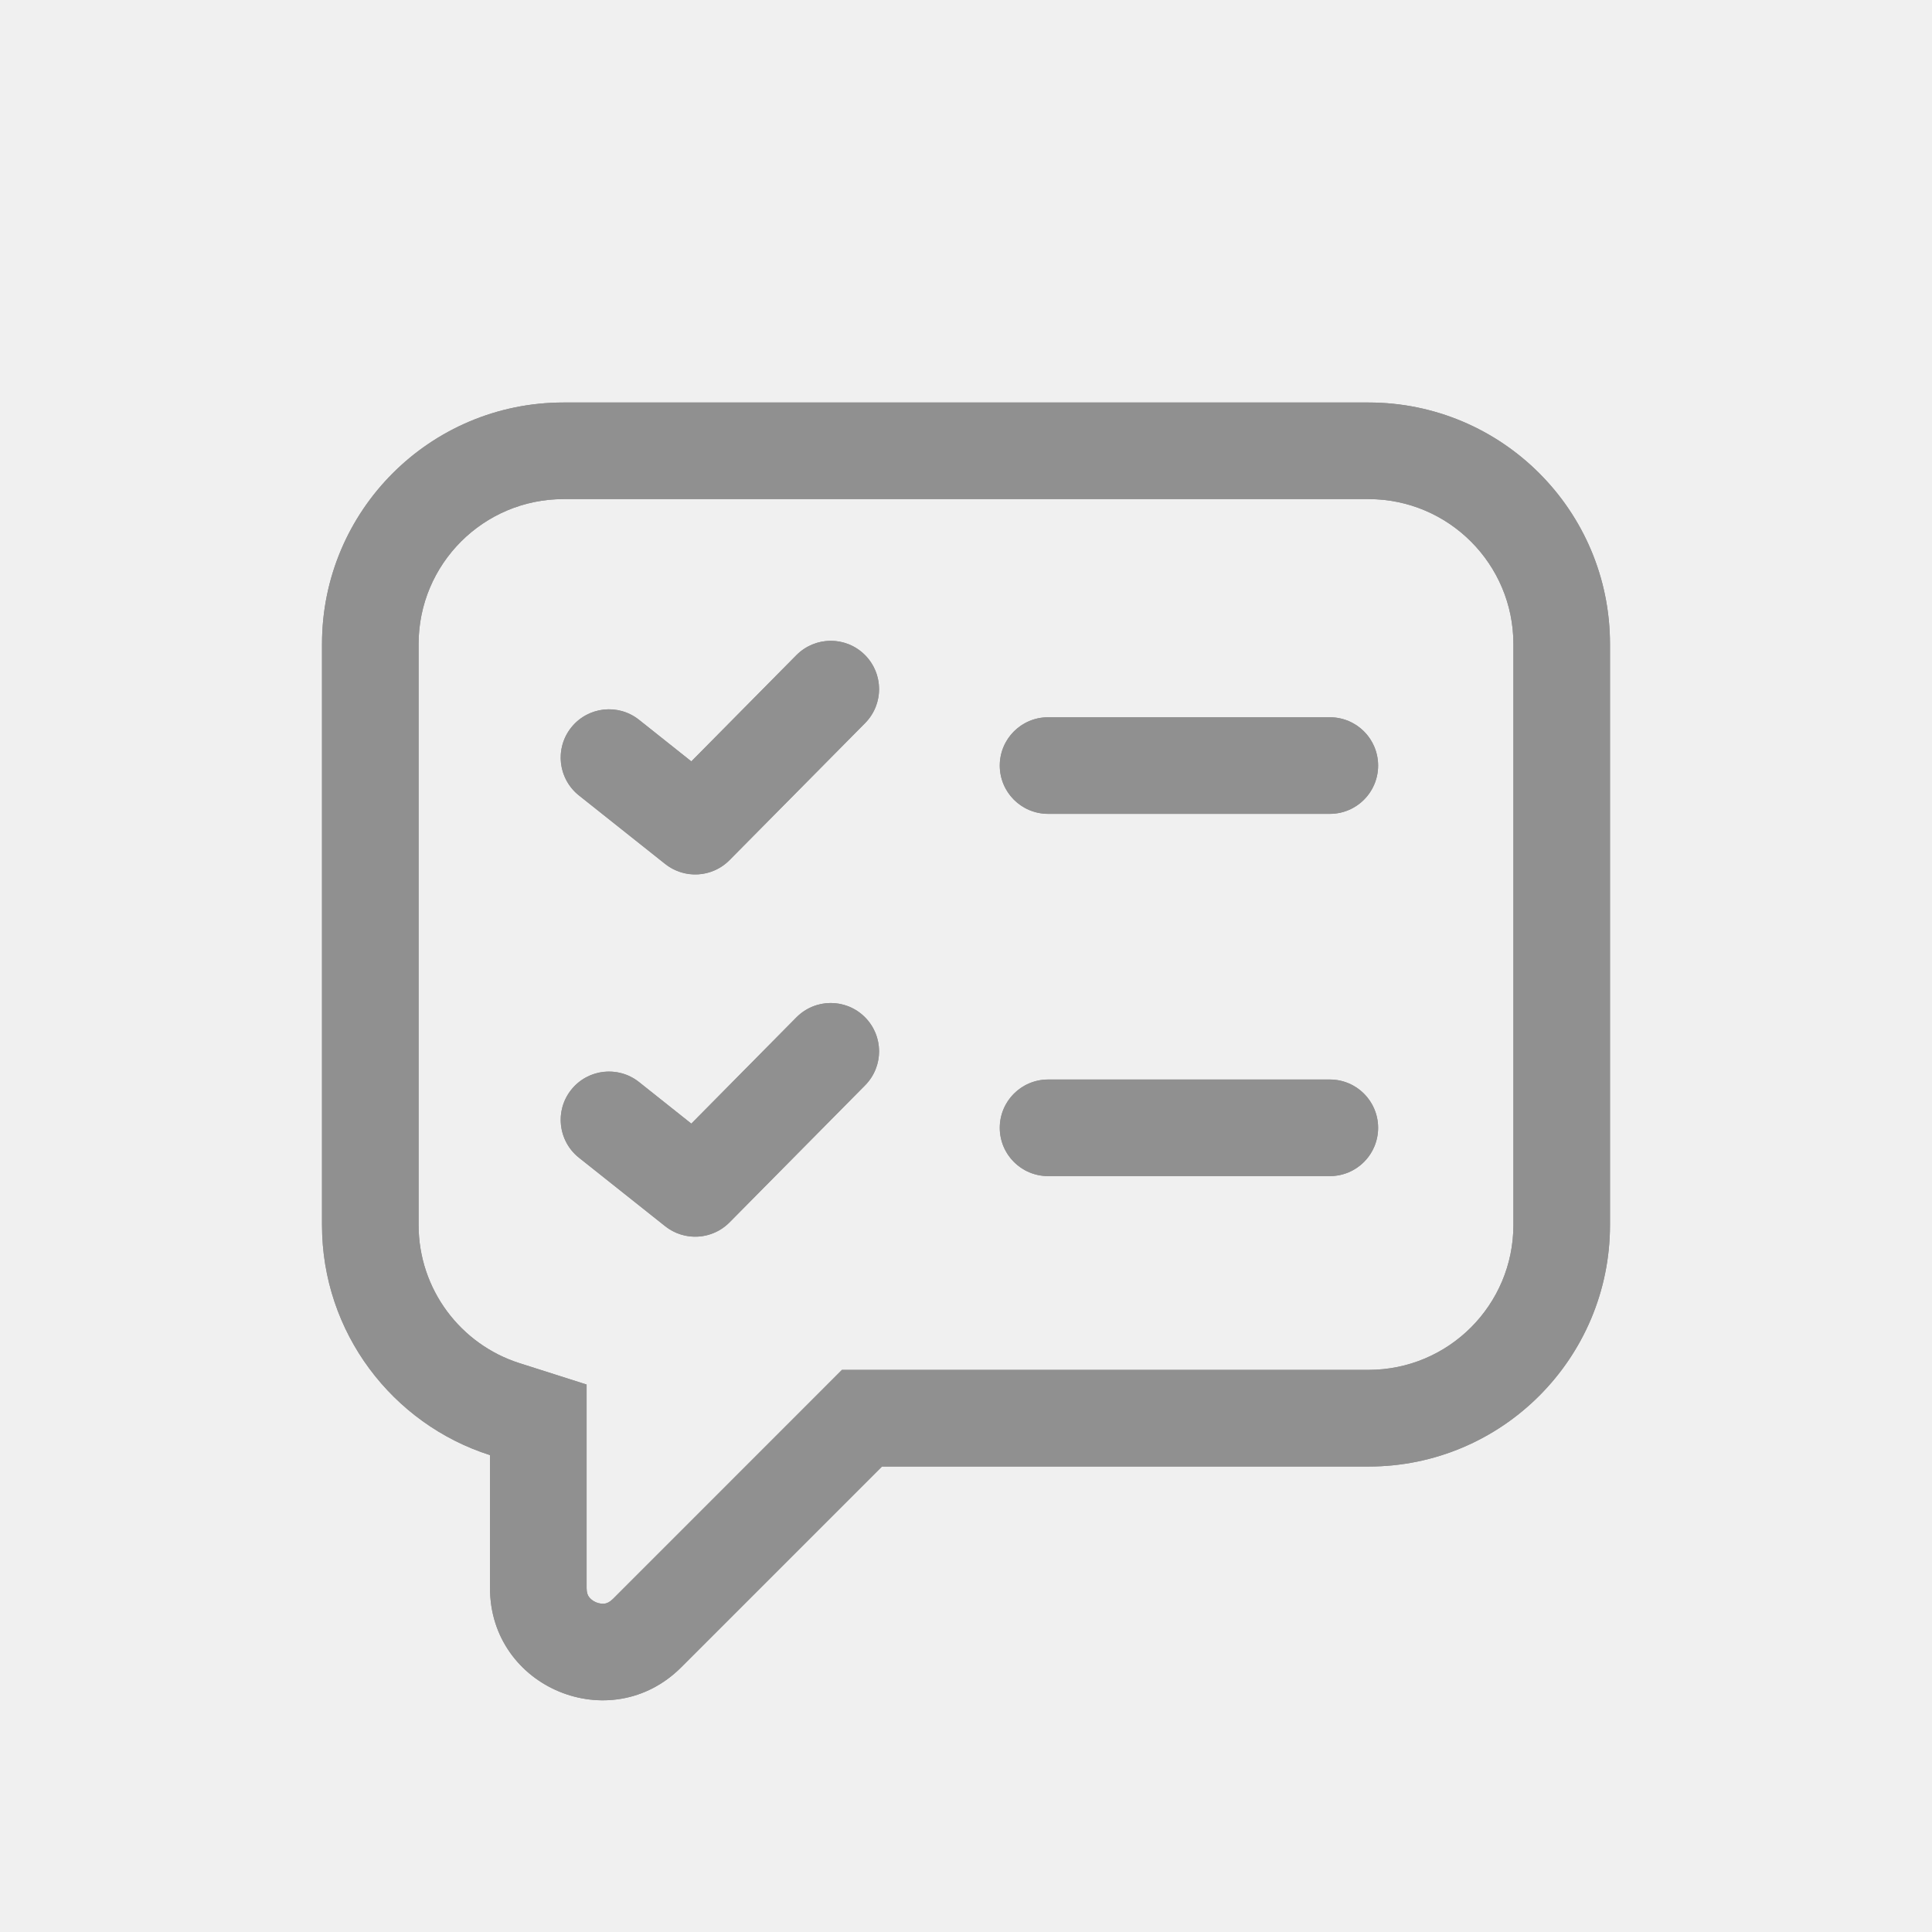
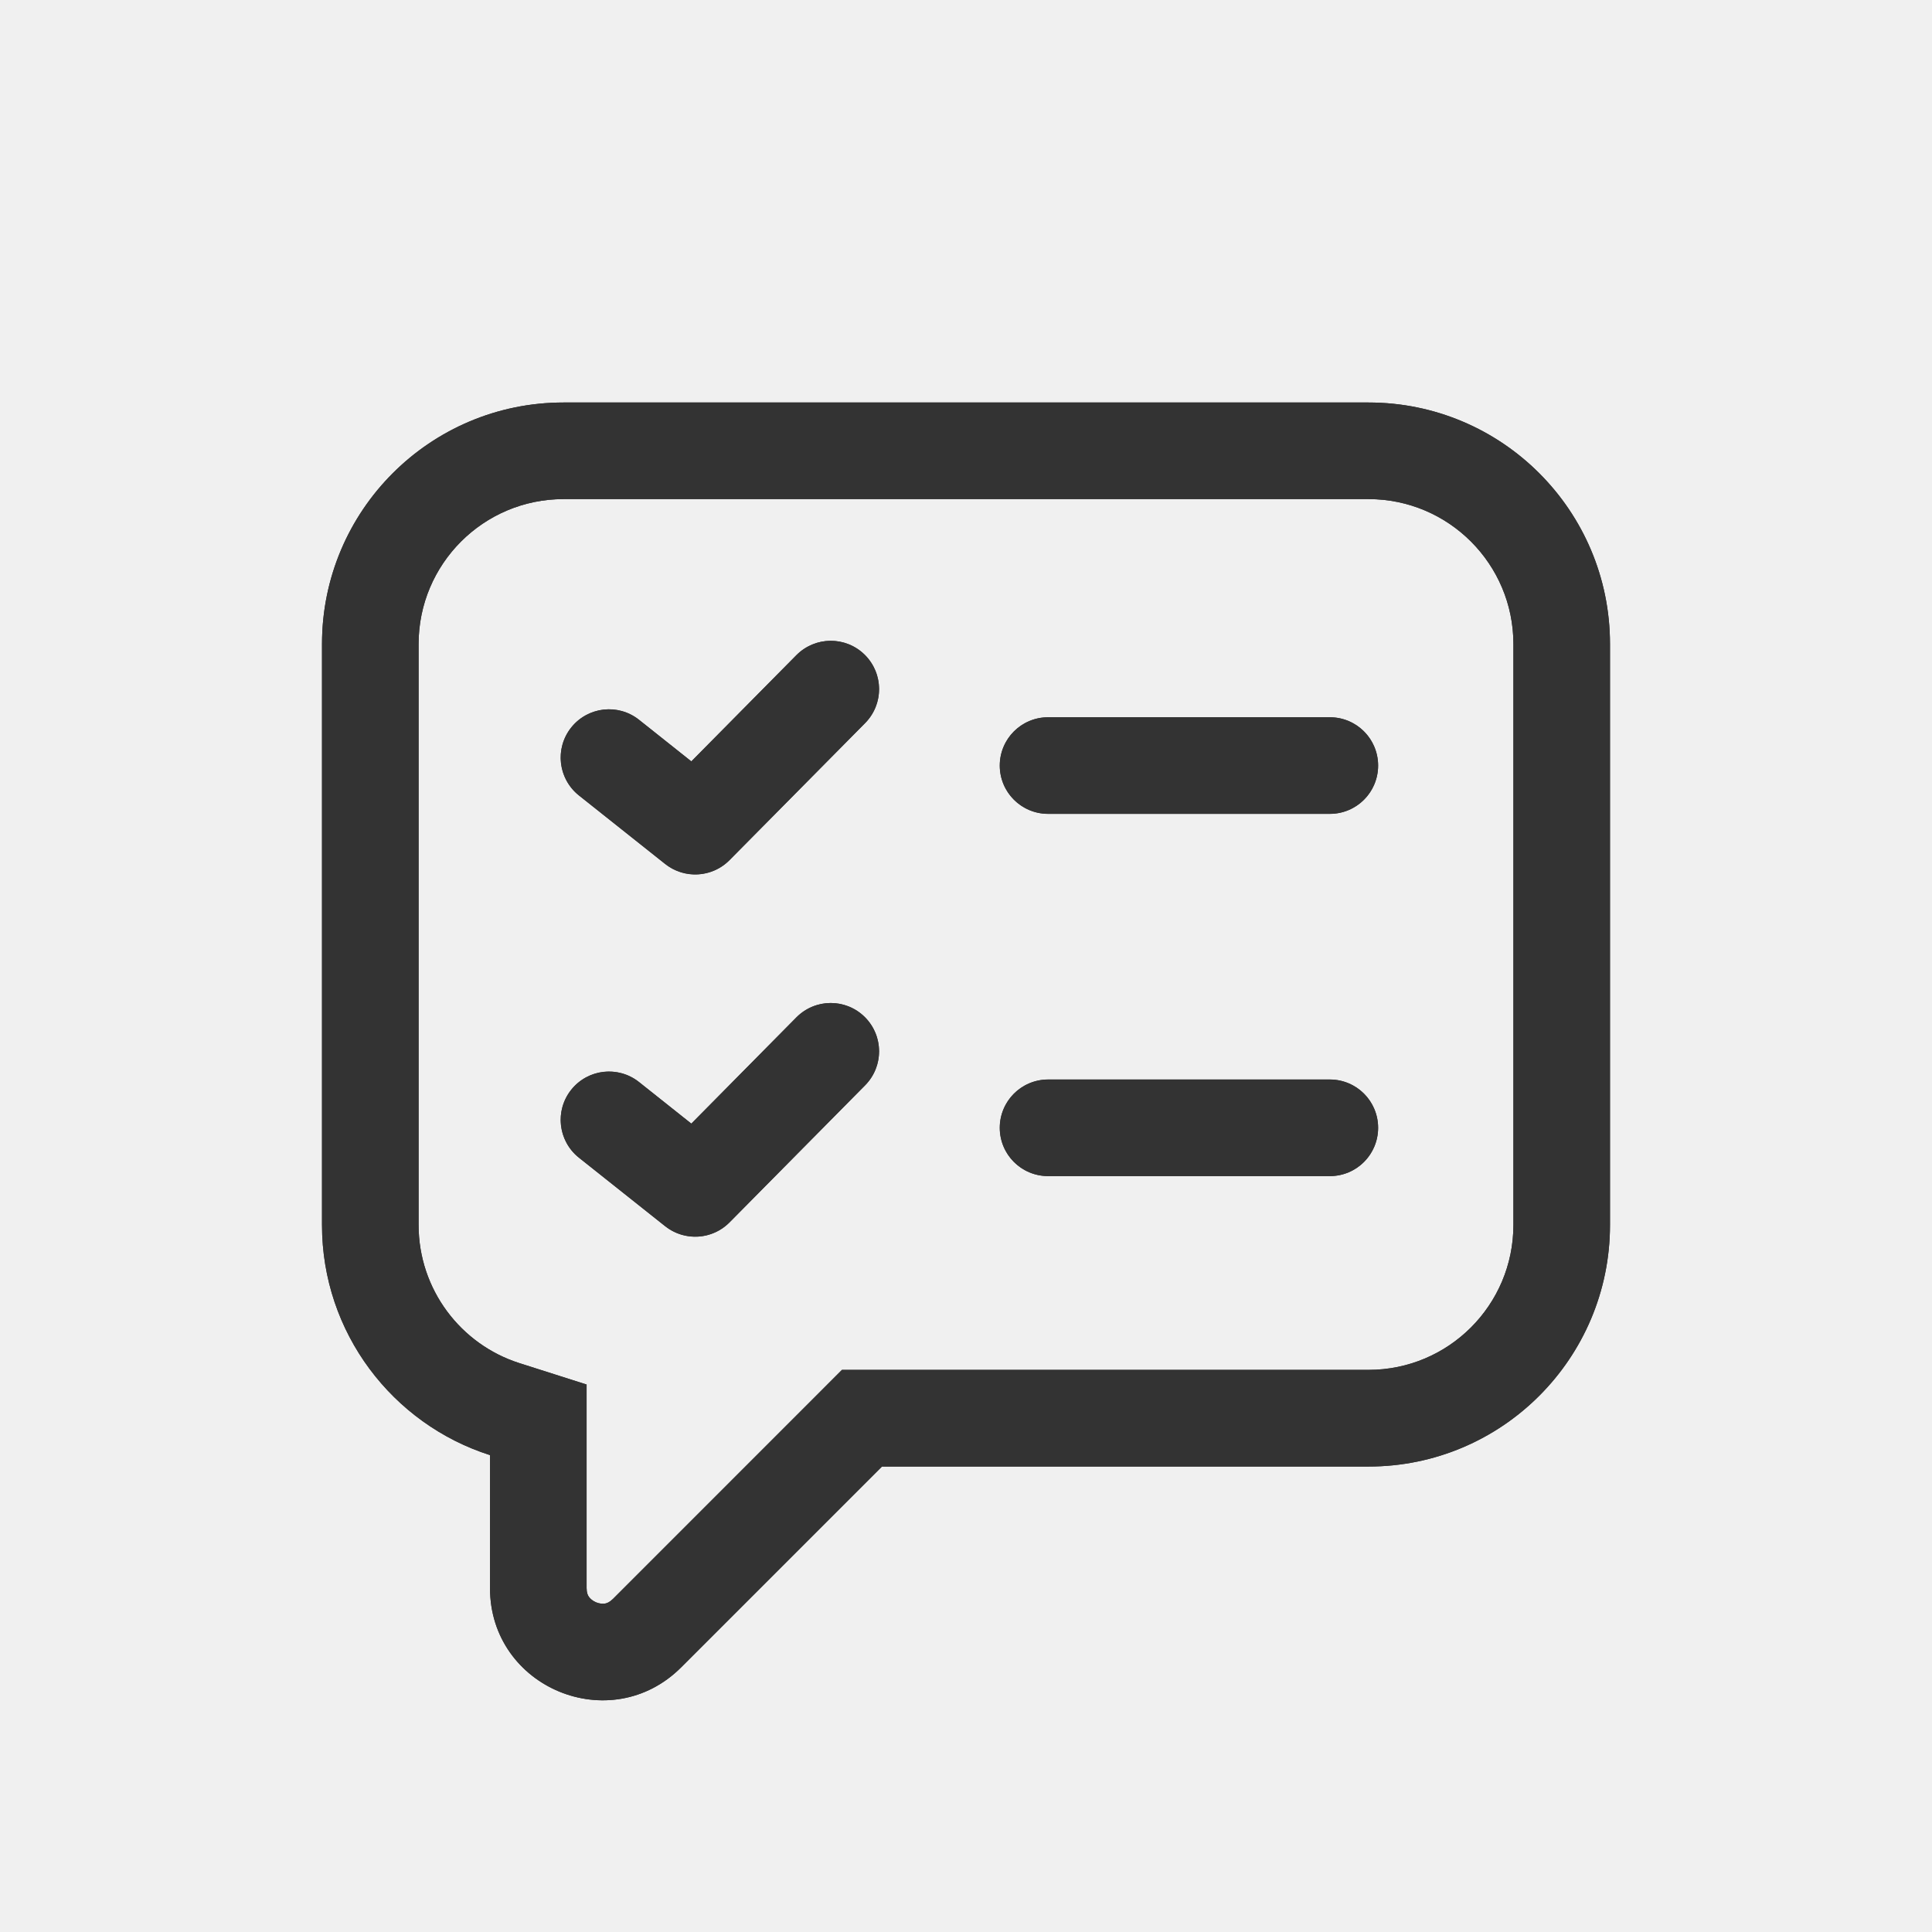
<svg xmlns="http://www.w3.org/2000/svg" width="24" height="24" viewBox="0 0 24 24" fill="none">
  <mask id="path-1-inside-1_23073_15410" fill="white">
    <path fill-rule="evenodd" clip-rule="evenodd" d="M7 5C5.343 5 4 6.343 4 8V15.217C4 16.556 4.877 17.69 6.087 18.076V19.728C6.087 20.967 7.586 21.588 8.462 20.712L10.956 18.218H17C18.657 18.218 20 16.874 20 15.217V8C20 6.343 18.657 5 17 5H7Z" />
  </mask>
-   <path d="M6.087 18.076H7.287V17.199L6.452 16.933L6.087 18.076ZM8.462 20.712L7.614 19.863L8.462 20.712ZM10.956 18.218V17.017H10.459L10.108 17.369L10.956 18.218ZM5.2 8C5.2 7.006 6.006 6.2 7 6.2V3.8C4.68 3.8 2.8 5.68 2.8 8H5.2ZM5.2 15.217V8H2.8V15.217H5.2ZM6.452 16.933C5.724 16.701 5.2 16.019 5.2 15.217H2.8C2.8 17.093 4.029 18.679 5.722 19.219L6.452 16.933ZM7.287 19.728V18.076H4.887V19.728H7.287ZM7.614 19.863C7.571 19.905 7.539 19.916 7.516 19.92C7.487 19.925 7.447 19.922 7.405 19.905C7.363 19.887 7.333 19.861 7.316 19.837C7.302 19.818 7.287 19.787 7.287 19.728H4.887C4.887 22.037 7.678 23.193 9.311 21.56L7.614 19.863ZM10.108 17.369L7.614 19.863L9.311 21.56L11.805 19.066L10.108 17.369ZM17 17.017H10.956V19.418H17V17.017ZM18.8 15.217C18.8 16.212 17.994 17.017 17 17.017V19.418C19.32 19.418 21.2 17.537 21.2 15.217H18.8ZM18.8 8V15.217H21.2V8H18.8ZM17 6.2C17.994 6.2 18.8 7.006 18.8 8H21.2C21.2 5.68 19.32 3.8 17 3.8V6.2ZM7 6.2H17V3.8H7V6.2Z" fill="#909090" mask="url(#path-1-inside-1_23073_15410)" />
-   <path d="M13.02 14.01L16.52 14.01" stroke="#909090" stroke-width="1.2" stroke-linecap="round" stroke-linejoin="round" />
-   <path d="M7.565 13.912L8.636 14.763L10.32 13.06" stroke="#909090" stroke-width="1.2" stroke-linecap="round" stroke-linejoin="round" />
-   <path d="M13.02 9.51L16.52 9.51" stroke="#909090" stroke-width="1.2" stroke-linecap="round" stroke-linejoin="round" />
-   <path d="M7.565 9.412L8.636 10.263L10.32 8.561" stroke="#909090" stroke-width="1.2" stroke-linecap="round" stroke-linejoin="round" />
-   <path fill-rule="evenodd" clip-rule="evenodd" d="M7.287 17.199V19.728C7.287 19.787 7.302 19.818 7.316 19.837C7.333 19.861 7.363 19.887 7.405 19.905C7.447 19.922 7.487 19.925 7.516 19.92C7.539 19.916 7.571 19.905 7.614 19.863L10.459 17.017H17C17.994 17.017 18.8 16.212 18.8 15.217V8C18.8 7.006 17.994 6.2 17 6.2H7C6.006 6.2 5.2 7.006 5.2 8V15.217C5.2 16.019 5.724 16.701 6.452 16.933L7.287 17.199ZM4 8C4 6.343 5.343 5 7 5H17C18.657 5 20 6.343 20 8V15.217C20 16.874 18.657 18.218 17 18.218H10.956L8.462 20.712C7.586 21.588 6.087 20.967 6.087 19.728V18.076C4.877 17.69 4 16.556 4 15.217V8Z" fill="#909090" />
-   <path fill-rule="evenodd" clip-rule="evenodd" d="M12.419 14.01C12.419 13.679 12.688 13.41 13.02 13.41H16.52C16.851 13.41 17.119 13.679 17.119 14.01C17.119 14.342 16.851 14.61 16.52 14.61H13.02C12.688 14.61 12.419 14.342 12.419 14.01Z" fill="#909090" />
-   <path fill-rule="evenodd" clip-rule="evenodd" d="M10.742 12.633C10.978 12.867 10.98 13.246 10.747 13.482L9.063 15.184C8.848 15.402 8.503 15.422 8.263 15.232L7.192 14.381C6.933 14.175 6.889 13.797 7.095 13.538C7.301 13.278 7.679 13.235 7.938 13.441L8.588 13.958L9.893 12.638C10.127 12.402 10.506 12.4 10.742 12.633Z" fill="#909090" />
-   <path fill-rule="evenodd" clip-rule="evenodd" d="M12.419 9.51C12.419 9.179 12.688 8.91 13.02 8.91L16.52 8.91C16.851 8.91 17.119 9.179 17.119 9.51C17.119 9.842 16.851 10.11 16.52 10.11H13.02C12.688 10.11 12.419 9.842 12.419 9.51Z" fill="#909090" />
-   <path fill-rule="evenodd" clip-rule="evenodd" d="M10.742 8.133C10.978 8.367 10.98 8.746 10.747 8.982L9.063 10.684C8.848 10.902 8.503 10.922 8.263 10.732L7.192 9.881C6.933 9.675 6.889 9.297 7.095 9.038C7.301 8.778 7.679 8.735 7.938 8.941L8.588 9.458L9.893 8.138C10.127 7.903 10.506 7.9 10.742 8.133Z" fill="#909090" />
+   <path d="M6.087 18.076H7.287V17.199L6.452 16.933L6.087 18.076ZM8.462 20.712L7.614 19.863L8.462 20.712ZM10.956 18.218V17.017H10.459L10.108 17.369L10.956 18.218ZM5.2 8C5.2 7.006 6.006 6.2 7 6.2V3.8C4.68 3.8 2.8 5.68 2.8 8H5.2ZM5.2 15.217V8H2.8V15.217H5.2ZM6.452 16.933C5.724 16.701 5.2 16.019 5.2 15.217H2.8C2.8 17.093 4.029 18.679 5.722 19.219L6.452 16.933ZM7.287 19.728V18.076H4.887V19.728H7.287ZM7.614 19.863C7.571 19.905 7.539 19.916 7.516 19.92C7.487 19.925 7.447 19.922 7.405 19.905C7.363 19.887 7.333 19.861 7.316 19.837C7.302 19.818 7.287 19.787 7.287 19.728H4.887C4.887 22.037 7.678 23.193 9.311 21.56L7.614 19.863ZM10.108 17.369L7.614 19.863L9.311 21.56L11.805 19.066L10.108 17.369ZM17 17.017H10.956V19.418H17V17.017ZM18.8 15.217C18.8 16.212 17.994 17.017 17 17.017V19.418C19.32 19.418 21.2 17.537 21.2 15.217H18.8ZM18.8 8V15.217H21.2V8H18.8ZM17 6.2C17.994 6.2 18.8 7.006 18.8 8H21.2C21.2 5.68 19.32 3.8 17 3.8V6.2ZM7 6.2H17V3.8H7V6.2Z" fill="#333333" mask="url(#path-1-inside-1_23073_15410)" />
+   <path d="M13.02 14.01L16.52 14.01" stroke="#333333" stroke-width="1.2" stroke-linecap="round" stroke-linejoin="round" />
+   <path d="M7.565 13.912L8.636 14.763L10.32 13.06" stroke="#333333" stroke-width="1.2" stroke-linecap="round" stroke-linejoin="round" />
+   <path d="M13.02 9.51L16.52 9.51" stroke="#333333" stroke-width="1.2" stroke-linecap="round" stroke-linejoin="round" />
+   <path d="M7.565 9.412L8.636 10.263L10.32 8.561" stroke="#333333" stroke-width="1.2" stroke-linecap="round" stroke-linejoin="round" />
+   <path fill-rule="evenodd" clip-rule="evenodd" d="M7.287 17.199V19.728C7.287 19.787 7.302 19.818 7.316 19.837C7.333 19.861 7.363 19.887 7.405 19.905C7.447 19.922 7.487 19.925 7.516 19.92C7.539 19.916 7.571 19.905 7.614 19.863L10.459 17.017H17C17.994 17.017 18.8 16.212 18.8 15.217V8C18.8 7.006 17.994 6.2 17 6.2H7C6.006 6.2 5.2 7.006 5.2 8V15.217C5.2 16.019 5.724 16.701 6.452 16.933L7.287 17.199ZM4 8C4 6.343 5.343 5 7 5H17C18.657 5 20 6.343 20 8V15.217C20 16.874 18.657 18.218 17 18.218H10.956L8.462 20.712C7.586 21.588 6.087 20.967 6.087 19.728V18.076C4.877 17.69 4 16.556 4 15.217V8Z" fill="#333333" />
+   <path fill-rule="evenodd" clip-rule="evenodd" d="M12.419 14.01C12.419 13.679 12.688 13.41 13.02 13.41H16.52C16.851 13.41 17.119 13.679 17.119 14.01C17.119 14.342 16.851 14.61 16.52 14.61H13.02C12.688 14.61 12.419 14.342 12.419 14.01Z" fill="#333333" />
+   <path fill-rule="evenodd" clip-rule="evenodd" d="M10.742 12.633C10.978 12.867 10.98 13.246 10.747 13.482L9.063 15.184C8.848 15.402 8.503 15.422 8.263 15.232L7.192 14.381C6.933 14.175 6.889 13.797 7.095 13.538C7.301 13.278 7.679 13.235 7.938 13.441L8.588 13.958L9.893 12.638C10.127 12.402 10.506 12.4 10.742 12.633Z" fill="#333333" />
+   <path fill-rule="evenodd" clip-rule="evenodd" d="M12.419 9.51C12.419 9.179 12.688 8.91 13.02 8.91L16.52 8.91C16.851 8.91 17.119 9.179 17.119 9.51C17.119 9.842 16.851 10.11 16.52 10.11H13.02C12.688 10.11 12.419 9.842 12.419 9.51Z" fill="#333333" />
+   <path fill-rule="evenodd" clip-rule="evenodd" d="M10.742 8.133C10.978 8.367 10.98 8.746 10.747 8.982L9.063 10.684C8.848 10.902 8.503 10.922 8.263 10.732L7.192 9.881C6.933 9.675 6.889 9.297 7.095 9.038C7.301 8.778 7.679 8.735 7.938 8.941L8.588 9.458L9.893 8.138C10.127 7.903 10.506 7.9 10.742 8.133Z" fill="#333333" />
</svg>
